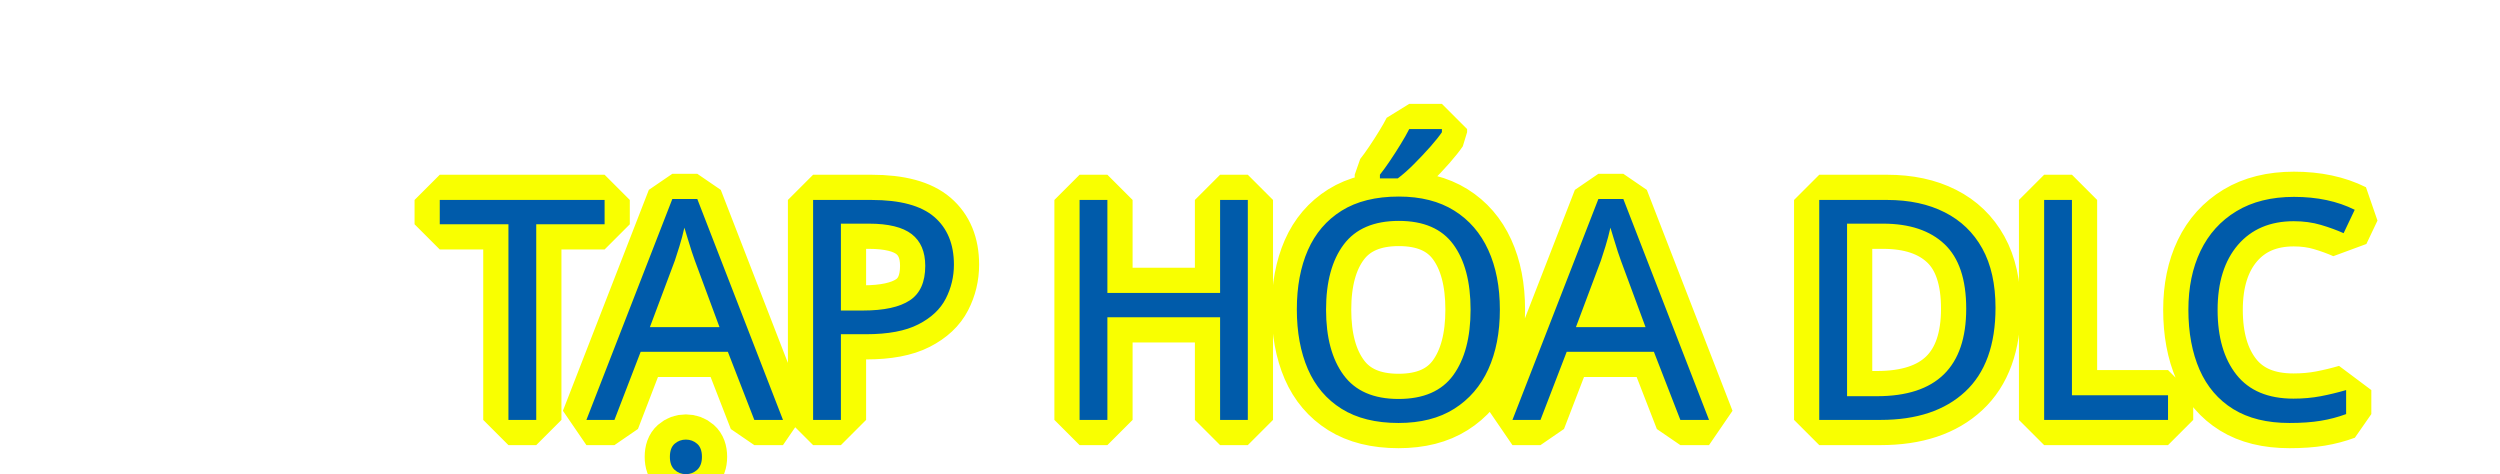
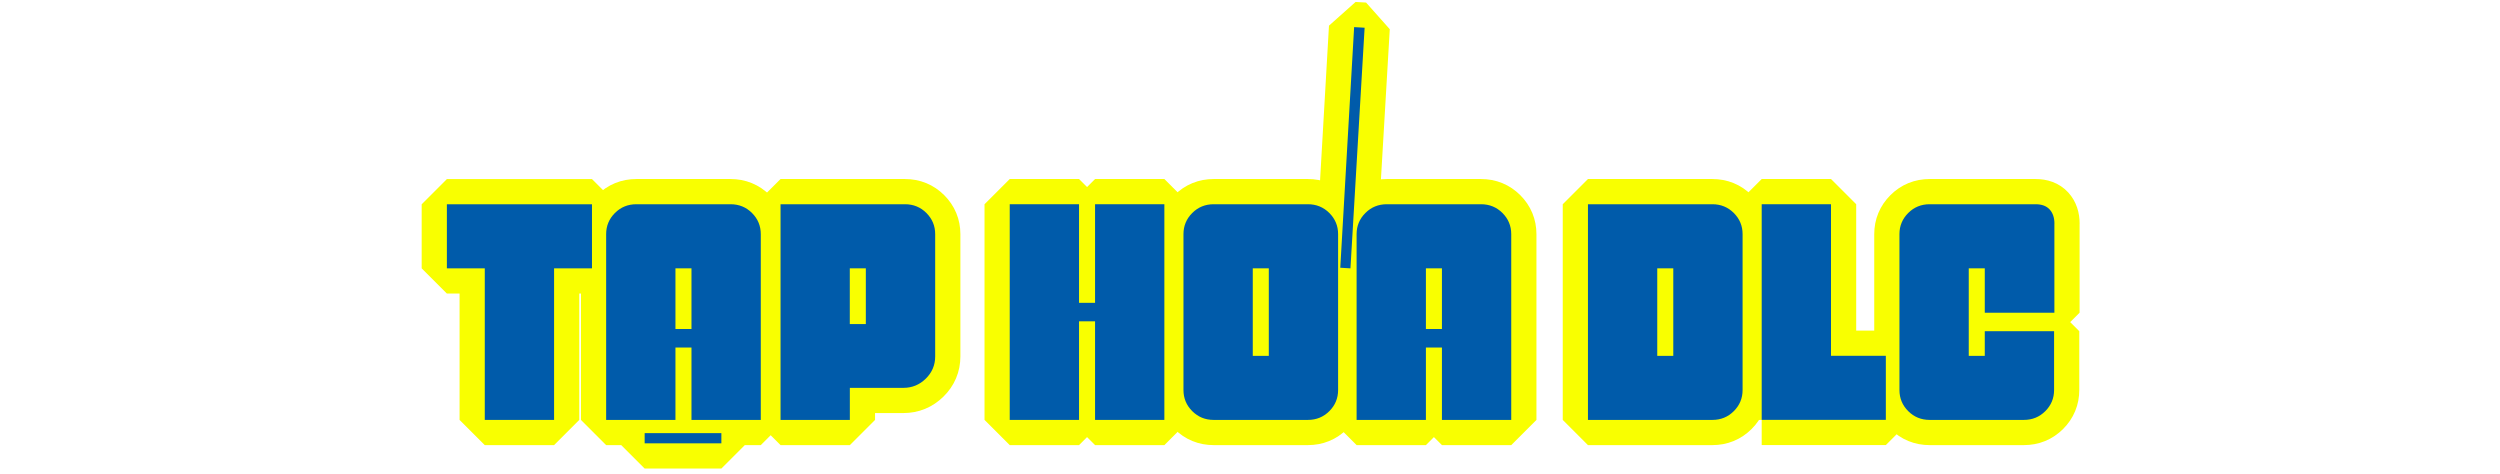
<svg xmlns="http://www.w3.org/2000/svg" id="Layer_1" data-name="Layer 1" viewBox="0 0 496 94">
  <defs>
    <style>
      .cls-1 {
        fill: #005baa;
-       }
- 
-       .cls-1, .cls-2 {
-         font-family: FZ-SG-PAG-Transformacio, 'FZ-SG PAG Transformacio';
-         font-size: 61.12px;
+         stroke-width: 0px;
      }

      .cls-2 {
        fill: #f9ff00;
        stroke: #f9ff00;
        stroke-linecap: round;
        stroke-linejoin: bevel;
        stroke-width: 10px;
      }
    </style>
  </defs>
-   <text class="cls-2" transform="translate(86.64 83.31)">
-     <tspan x="0" y="0">TẠP HÓA DLC</tspan>
-   </text>
-   <text class="cls-1" transform="translate(86.64 83.31)">
-     <tspan x="0" y="0">TẠP HÓA DLC</tspan>
-   </text>
+   <g>
+     <path class="cls-2" d="M88.66,40.53h28.79v12.71h-7.52v30.07h-13.75v-30.07h-7.52v-12.71Z" />
+     <path class="cls-2" d="M150.94,83.31h-13.75v-14.36h-3.18v14.36h-13.75v-36.86c0-1.63.58-3.03,1.74-4.19,1.16-1.16,2.58-1.74,4.25-1.74h18.7c1.67,0,3.09.58,4.25,1.74s1.74,2.56,1.74,4.19v36.86ZM127.9,85.94h15.22v2.02h-15.22v-2.02ZM134.01,53.24v12.04h3.18v-12.04h-3.18Z" />
+     <path class="cls-2" d="M179.24,76.95h-10.63v6.36h-13.75v-42.79h24.69c1.67,0,3.09.58,4.25,1.74,1.16,1.16,1.74,2.56,1.74,4.19v24.27c0,1.71-.62,3.18-1.86,4.4-1.24,1.22-2.72,1.83-4.43,1.83ZM171.78,53.24h-3.18v11.06h3.18v-11.06Z" />
+     <path class="cls-2" d="M217.26,83.31v-19.56h-3.18v19.56h-13.75v-42.79h13.75v19.56h3.18v-19.56h13.75v42.79h-13.75Z" />
+     <path class="cls-2" d="M240.79,83.31c-1.67,0-3.09-.58-4.25-1.74-1.16-1.16-1.74-2.56-1.74-4.19v-30.93c0-1.63.58-3.03,1.74-4.19,1.16-1.16,2.58-1.74,4.25-1.74h18.7c1.67,0,3.09.58,4.25,1.74,1.16,1.16,1.74,2.56,1.74,4.19v30.93c0,1.63-.58,3.03-1.74,4.19s-2.58,1.74-4.25,1.74h-18.7ZM248.55,53.24v17.36h3.18v-17.36h-3.18ZM265.91,53.12l2.75-47.74,2.08.12-2.81,47.74-2.02-.12Z" />
+     <path class="cls-2" d="M299.83,83.31h-13.75v-14.36h-3.18v14.36h-13.75v-36.86c0-1.63.58-3.03,1.74-4.19,1.16-1.16,2.58-1.74,4.25-1.74h18.7c1.67,0,3.09.58,4.25,1.74,1.16,1.16,1.74,2.56,1.74,4.19v36.86ZM282.9,53.24v12.04h3.18v-12.04h-3.18Z" />
+     <path class="cls-2" d="M315.05,83.31v-42.79h24.69c1.67,0,3.09.58,4.25,1.74,1.16,1.16,1.74,2.56,1.74,4.19v30.93c0,1.63-.58,3.03-1.74,4.19s-2.58,1.74-4.25,1.74h-24.69ZM328.8,70.6h3.18v-17.36h-3.18v17.36Z" />
+     <path class="cls-2" d="M349.52,83.31v-42.79h13.75v30.07h10.88v12.71h-24.63Z" />
+     <path class="cls-2" d="M407.59,44.38v17.66h-13.81v-8.8h-3.18v17.36h3.18v-4.89h13.75v11.67c0,1.63-.58,3.03-1.74,4.19s-2.58,1.74-4.25,1.74h-18.7c-1.67,0-3.09-.58-4.25-1.74s-1.74-2.56-1.74-4.19v-30.93c0-1.63.58-3.03,1.74-4.19,1.16-1.16,2.58-1.74,4.25-1.74h21.03c1.22,0,2.15.35,2.78,1.04.63.69.95,1.63.95,2.81Z" />
+   </g>
+   <g>
+     <path class="cls-1" d="M88.66,40.53h28.79v12.71h-7.52v30.07h-13.75v-30.07h-7.52v-12.71Z" />
+     <path class="cls-1" d="M150.94,83.31h-13.75v-14.36h-3.18v14.36h-13.75v-36.86c0-1.63.58-3.03,1.74-4.19,1.16-1.16,2.58-1.74,4.25-1.74h18.7c1.67,0,3.09.58,4.25,1.74s1.74,2.56,1.74,4.19v36.86ZM127.9,85.94h15.22v2.02h-15.22v-2.02ZM134.01,53.24v12.04h3.18v-12.04h-3.18Z" />
+     <path class="cls-1" d="M179.24,76.95h-10.63v6.36h-13.75v-42.79h24.69c1.67,0,3.09.58,4.25,1.74,1.16,1.16,1.74,2.56,1.74,4.19v24.27c0,1.71-.62,3.18-1.86,4.4-1.24,1.22-2.72,1.83-4.43,1.83ZM171.78,53.24h-3.18v11.06h3.18v-11.06Z" />
+     <path class="cls-1" d="M217.26,83.31v-19.56h-3.18v19.56h-13.75v-42.79h13.75v19.56h3.18v-19.56h13.75v42.79h-13.75Z" />
+     <path class="cls-1" d="M240.79,83.31c-1.67,0-3.09-.58-4.25-1.74-1.16-1.16-1.74-2.56-1.74-4.19v-30.93c0-1.63.58-3.03,1.74-4.19,1.16-1.16,2.58-1.74,4.25-1.74h18.7c1.67,0,3.09.58,4.25,1.74,1.16,1.16,1.74,2.56,1.74,4.19v30.93c0,1.63-.58,3.03-1.74,4.19s-2.58,1.74-4.25,1.74h-18.7ZM248.55,53.24v17.36h3.18v-17.36h-3.18ZM265.91,53.12l2.75-47.74,2.08.12-2.81,47.74-2.02-.12Z" />
+     <path class="cls-1" d="M299.83,83.31h-13.75v-14.36h-3.18v14.36h-13.75v-36.86c0-1.63.58-3.03,1.74-4.19,1.16-1.16,2.58-1.74,4.25-1.74h18.7c1.67,0,3.09.58,4.25,1.74,1.16,1.16,1.74,2.56,1.74,4.19v36.86ZM282.9,53.24v12.04h3.18v-12.04h-3.18Z" />
+     <path class="cls-1" d="M315.05,83.31v-42.79h24.69c1.67,0,3.09.58,4.25,1.74,1.16,1.16,1.74,2.56,1.74,4.19v30.93c0,1.63-.58,3.03-1.74,4.19s-2.58,1.74-4.25,1.74h-24.69ZM328.8,70.6h3.18v-17.36h-3.18v17.36Z" />
+     <path class="cls-1" d="M349.52,83.31v-42.79h13.75v30.07h10.88v12.71h-24.63Z" />
+     <path class="cls-1" d="M407.59,44.38v17.66h-13.81v-8.8h-3.18v17.36h3.18v-4.89h13.75v11.67c0,1.63-.58,3.03-1.74,4.19s-2.58,1.74-4.25,1.74h-18.7c-1.67,0-3.09-.58-4.25-1.74s-1.74-2.56-1.74-4.19v-30.93c0-1.63.58-3.03,1.74-4.19,1.16-1.16,2.58-1.74,4.25-1.74h21.03c1.22,0,2.15.35,2.78,1.04.63.69.95,1.63.95,2.81Z" />
+   </g>
</svg>
